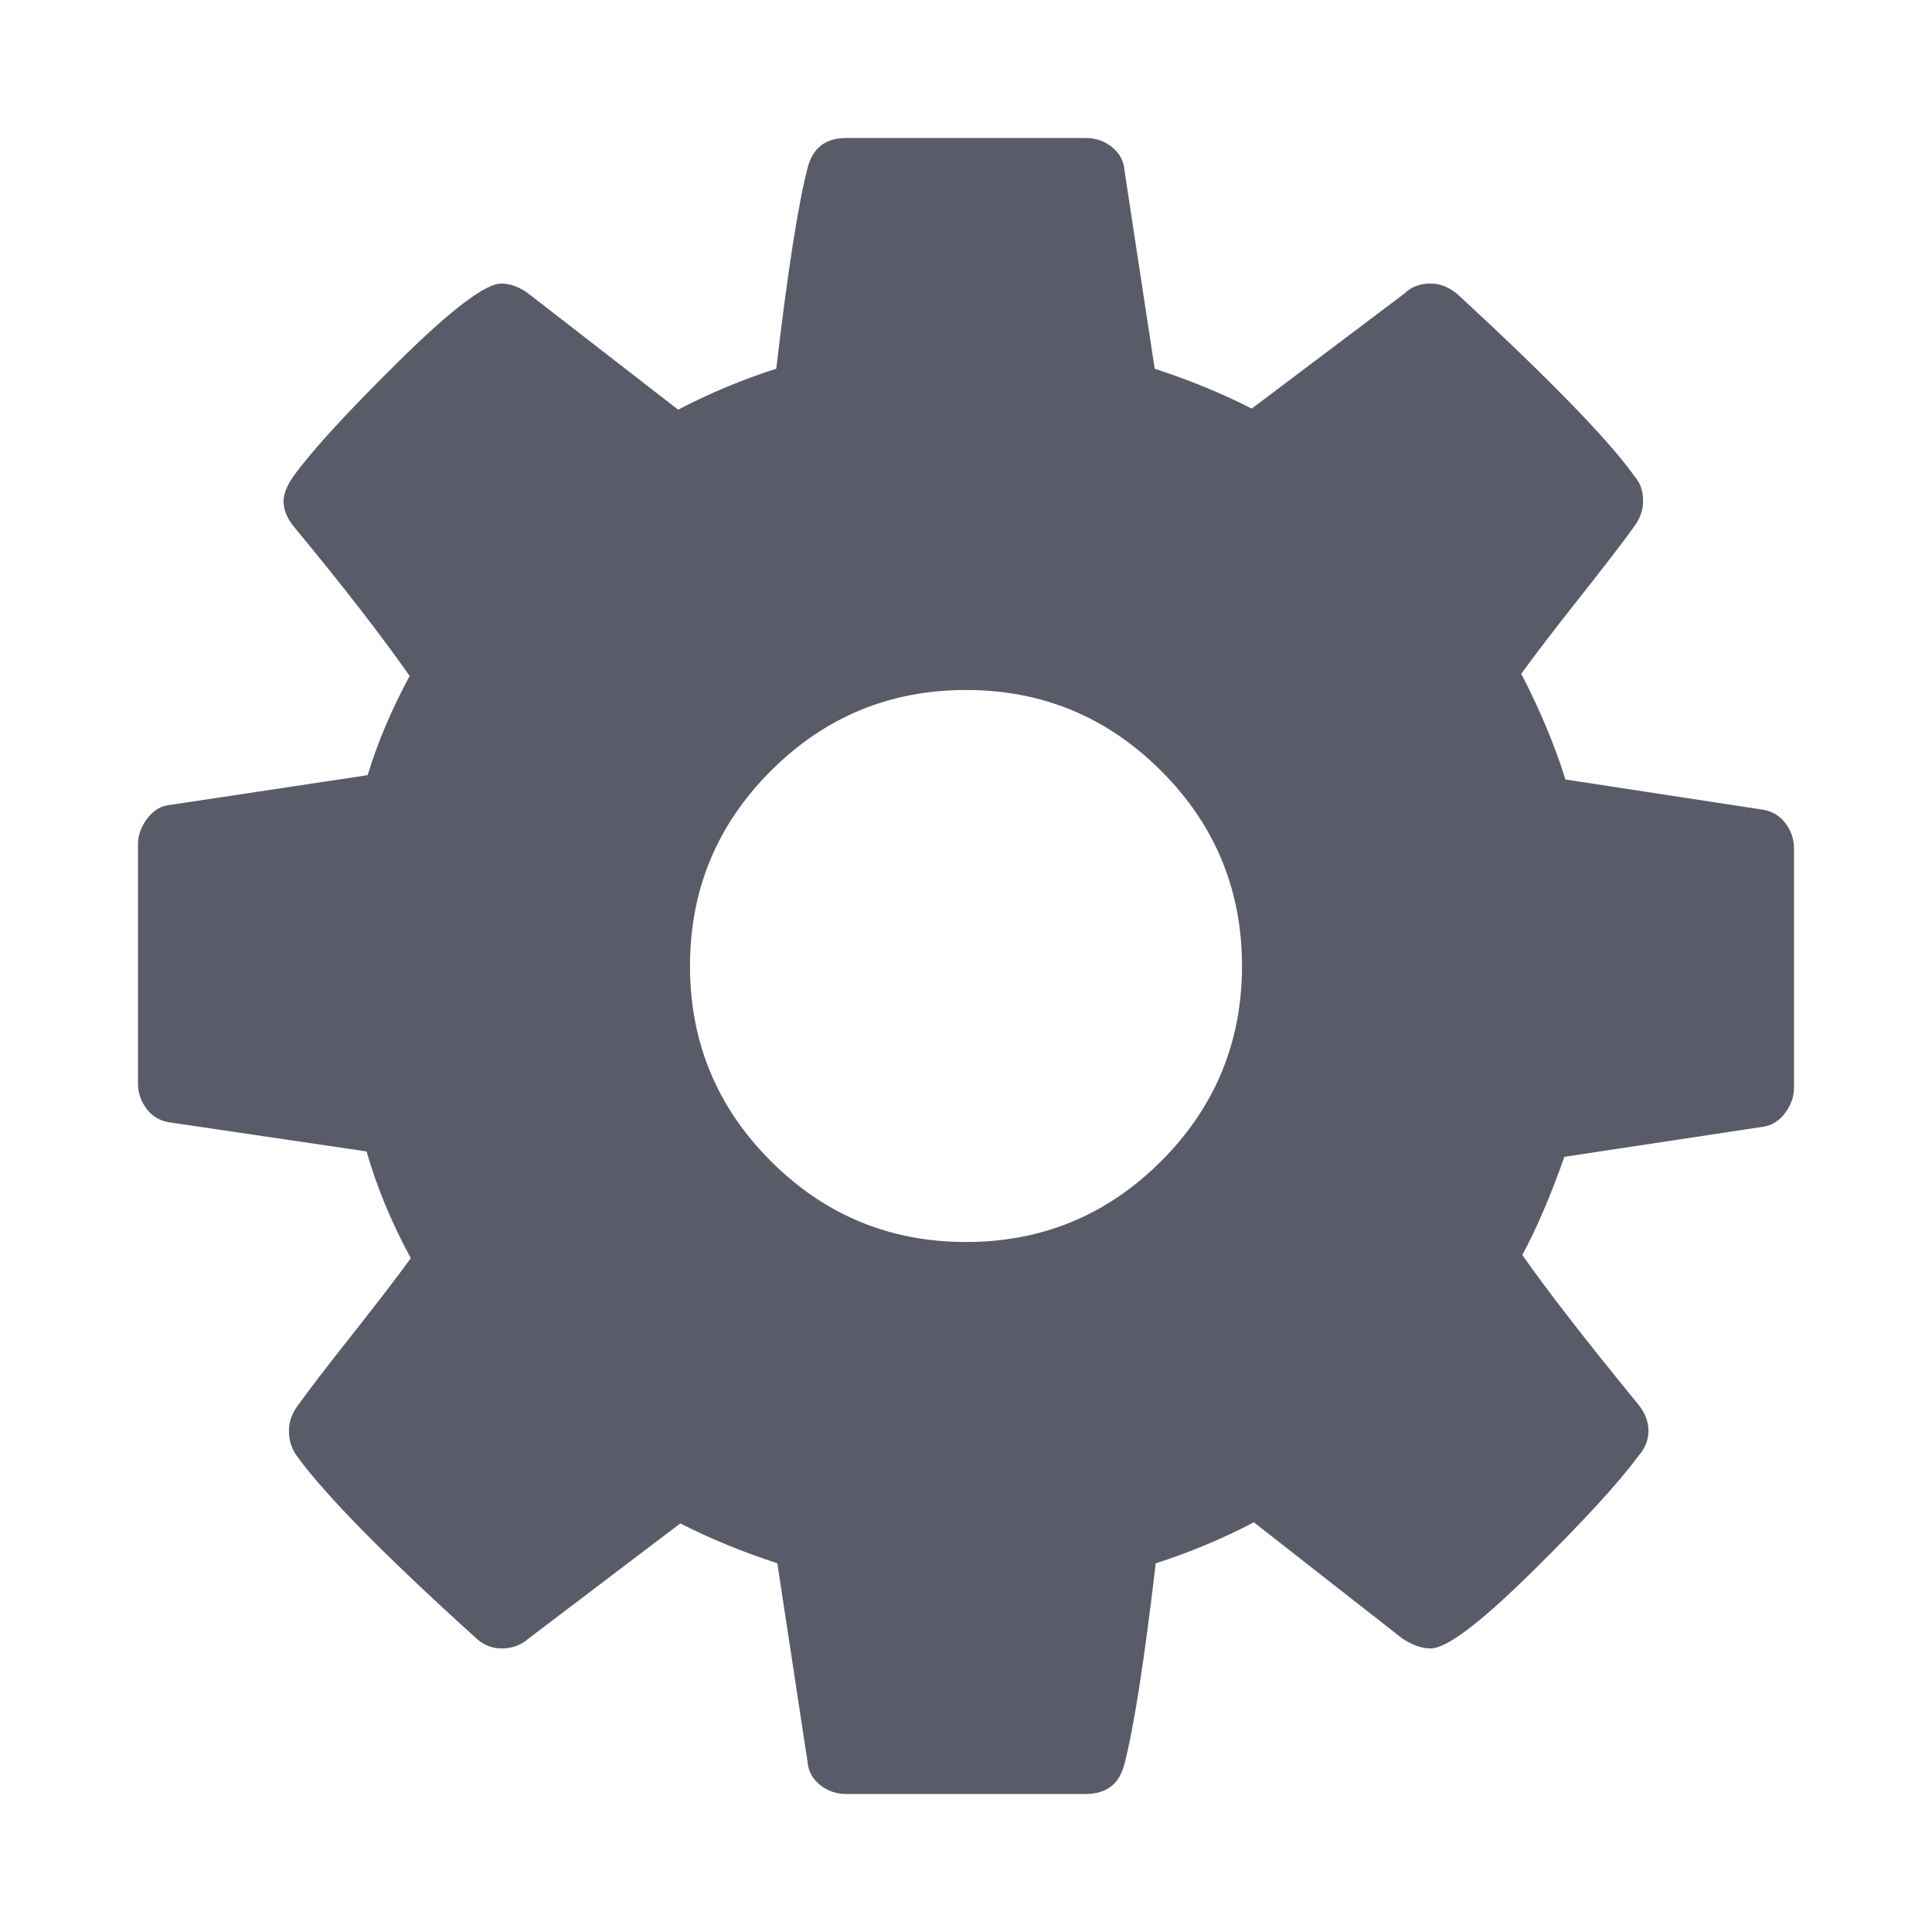
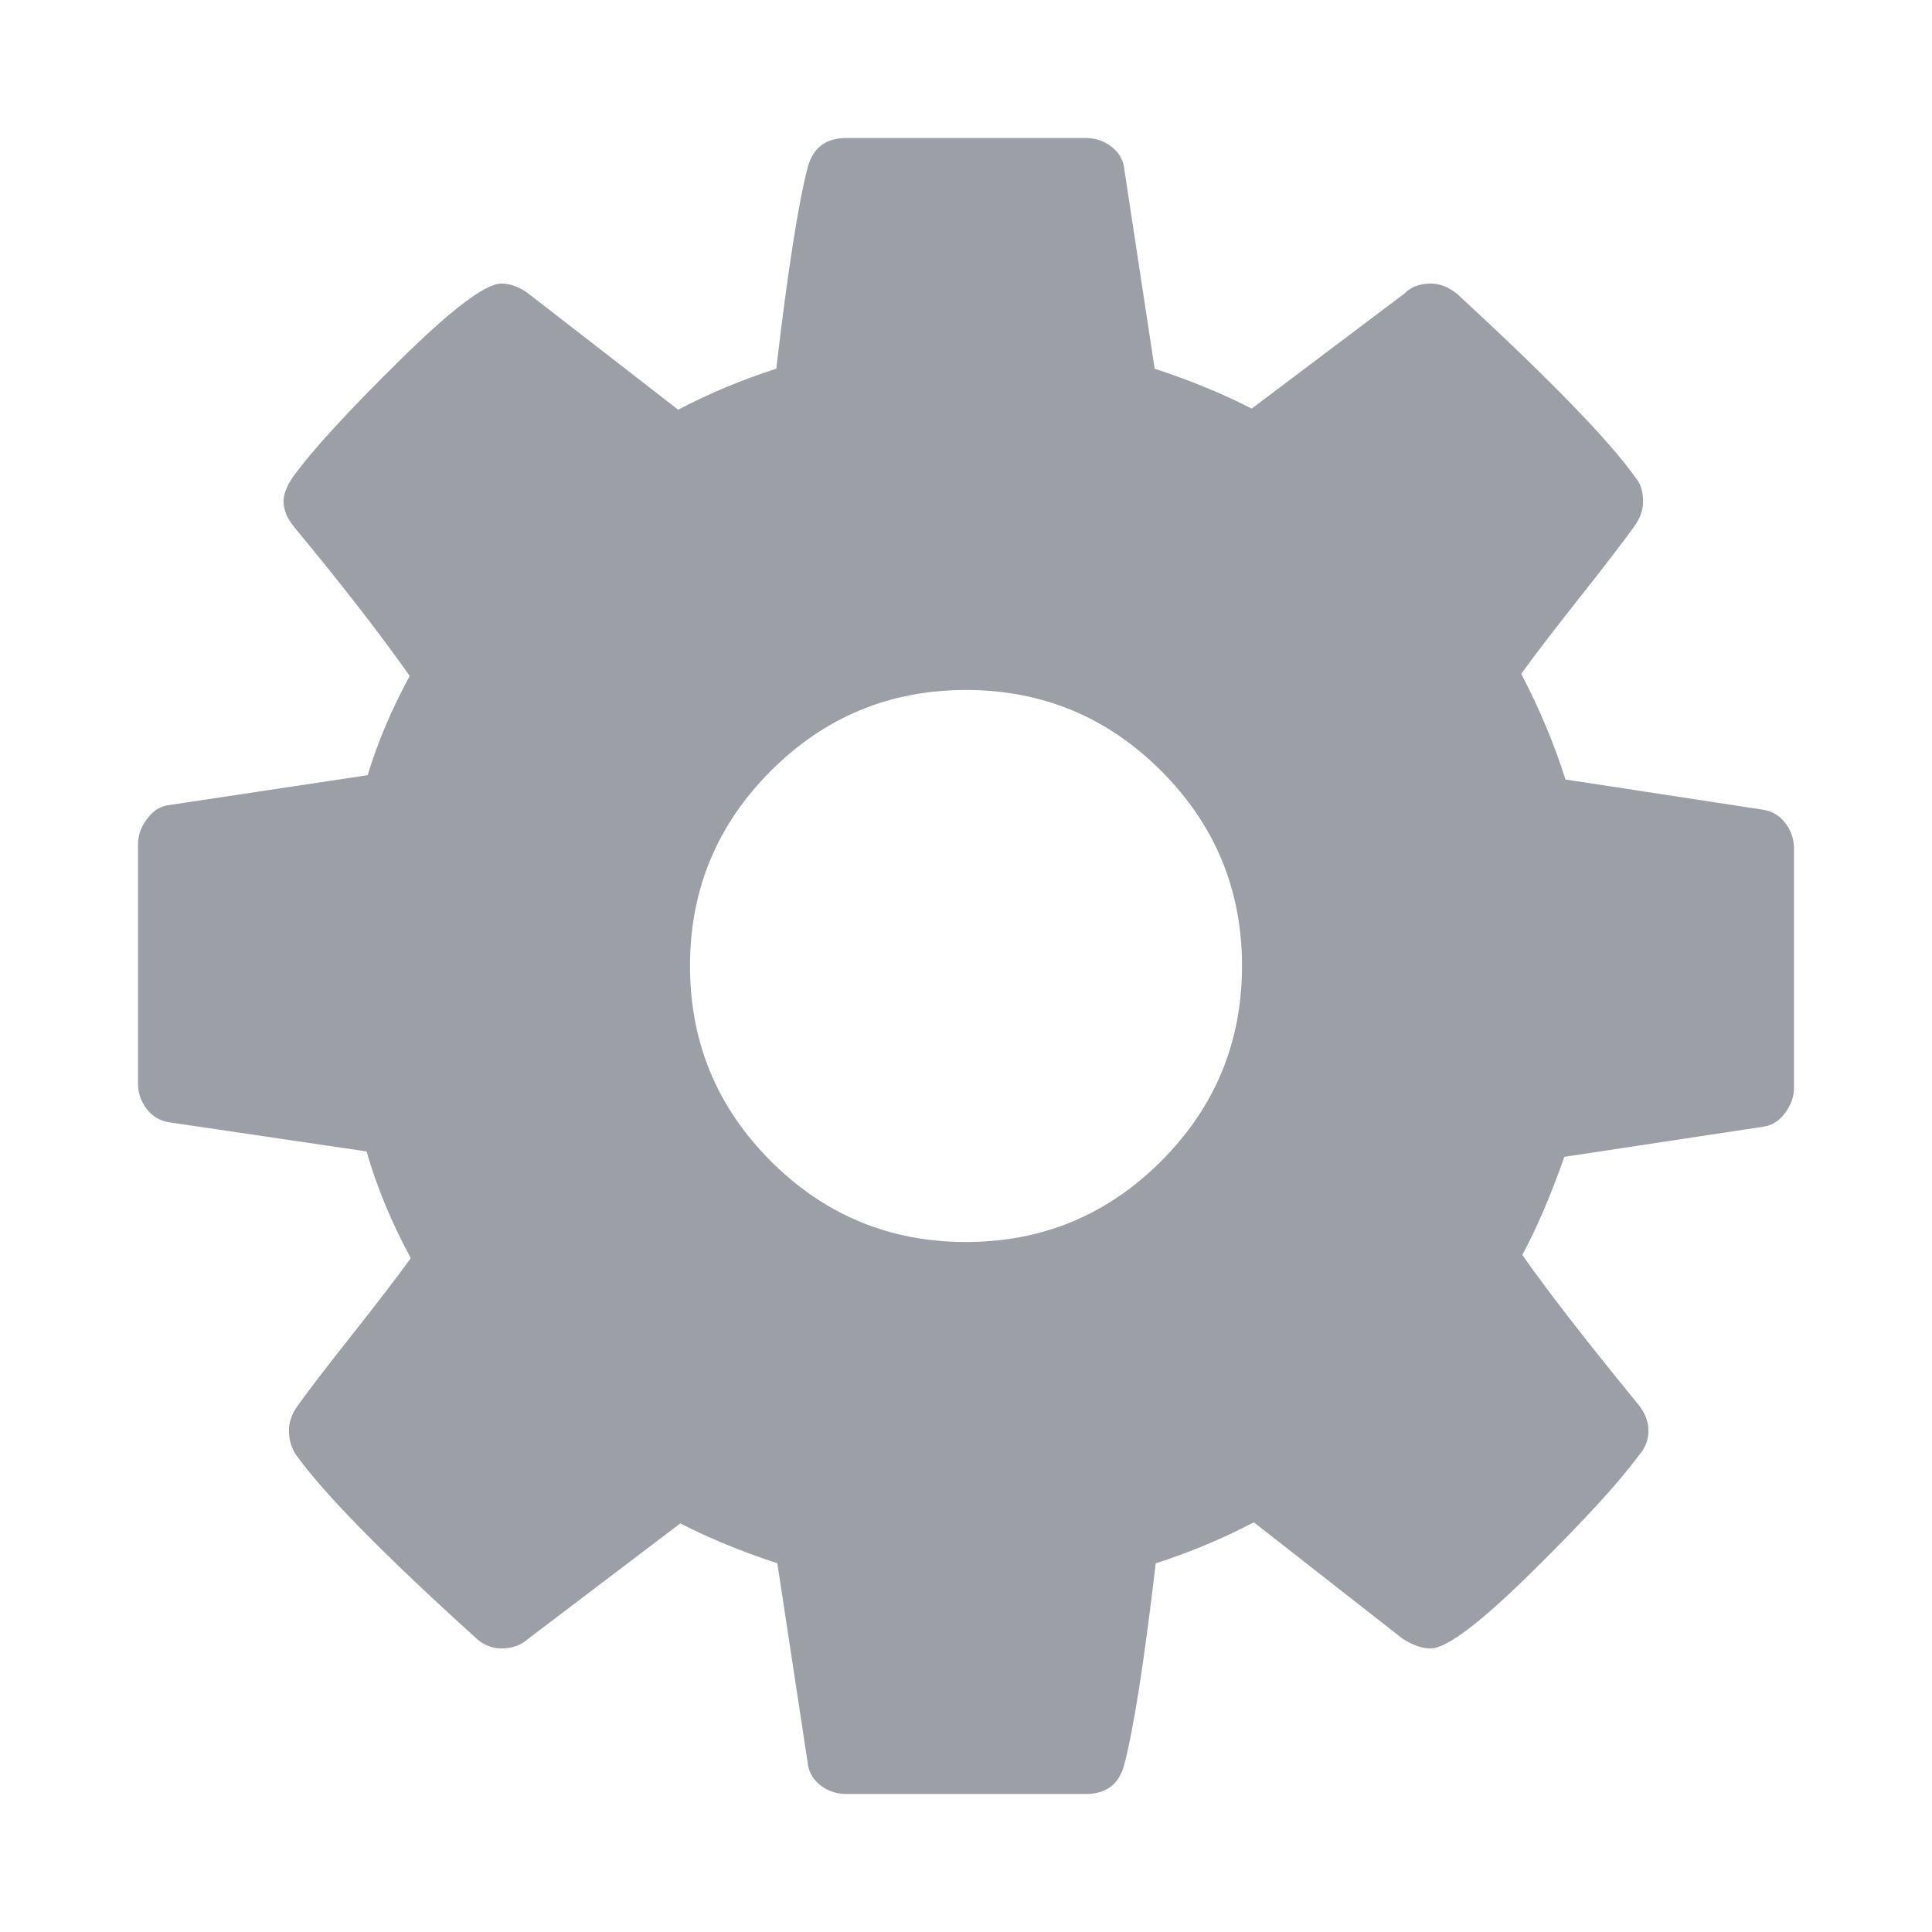
<svg xmlns="http://www.w3.org/2000/svg" width="1792" height="1792" viewBox="0 0 1792 1792">
-   <path d="M1152 896q0-106-75-181t-181-75-181 75-75 181 75 181 181 75 181-75 75-181zm512-109v222q0 12-8 23t-20 13l-185 28q-19 54-39 91 35 50 107 138 10 12 10 25t-9 23q-27 37-99 108t-94 71q-12 0-26-9l-138-108q-44 23-91 38-16 136-29 186-7 28-36 28h-222q-14 0-24.5-8.5t-11.5-21.5l-28-184q-49-16-90-37l-141 107q-10 9-25 9-14 0-25-11-126-114-165-168-7-10-7-23 0-12 8-23 15-21 51-66.5t54-70.5q-27-50-41-99l-183-27q-13-2-21-12.5t-8-23.5v-222q0-12 8-23t19-13l186-28q14-46 39-92-40-57-107-138-10-12-10-24 0-10 9-23 26-36 98.5-107.5t94.5-71.5q13 0 26 10l138 107q44-23 91-38 16-136 29-186 7-28 36-28h222q14 0 24.5 8.5t11.5 21.5l28 184q49 16 90 37l142-107q9-9 24-9 13 0 25 10 129 119 165 170 7 8 7 22 0 12-8 23-15 21-51 66.5t-54 70.5q26 50 41 98l183 28q13 2 21 12.5t8 23.5z" fill="#595C68" />
+   <path d="M1152 896q0-106-75-181t-181-75-181 75-75 181 75 181 181 75 181-75 75-181zm512-109v222q0 12-8 23t-20 13l-185 28q-19 54-39 91 35 50 107 138 10 12 10 25t-9 23q-27 37-99 108t-94 71q-12 0-26-9l-138-108q-44 23-91 38-16 136-29 186-7 28-36 28h-222q-14 0-24.5-8.5t-11.5-21.5l-28-184q-49-16-90-37l-141 107q-10 9-25 9-14 0-25-11-126-114-165-168-7-10-7-23 0-12 8-23 15-21 51-66.5t54-70.5q-27-50-41-99l-183-27q-13-2-21-12.5t-8-23.5v-222q0-12 8-23t19-13l186-28q14-46 39-92-40-57-107-138-10-12-10-24 0-10 9-23 26-36 98.5-107.5t94.5-71.5q13 0 26 10l138 107q44-23 91-38 16-136 29-186 7-28 36-28h222q14 0 24.5 8.5t11.5 21.5l28 184q49 16 90 37l142-107q9-9 24-9 13 0 25 10 129 119 165 170 7 8 7 22 0 12-8 23-15 21-51 66.5t-54 70.5q26 50 41 98l183 28q13 2 21 12.5t8 23.5z" fill="#9CA0A6" />
</svg>
